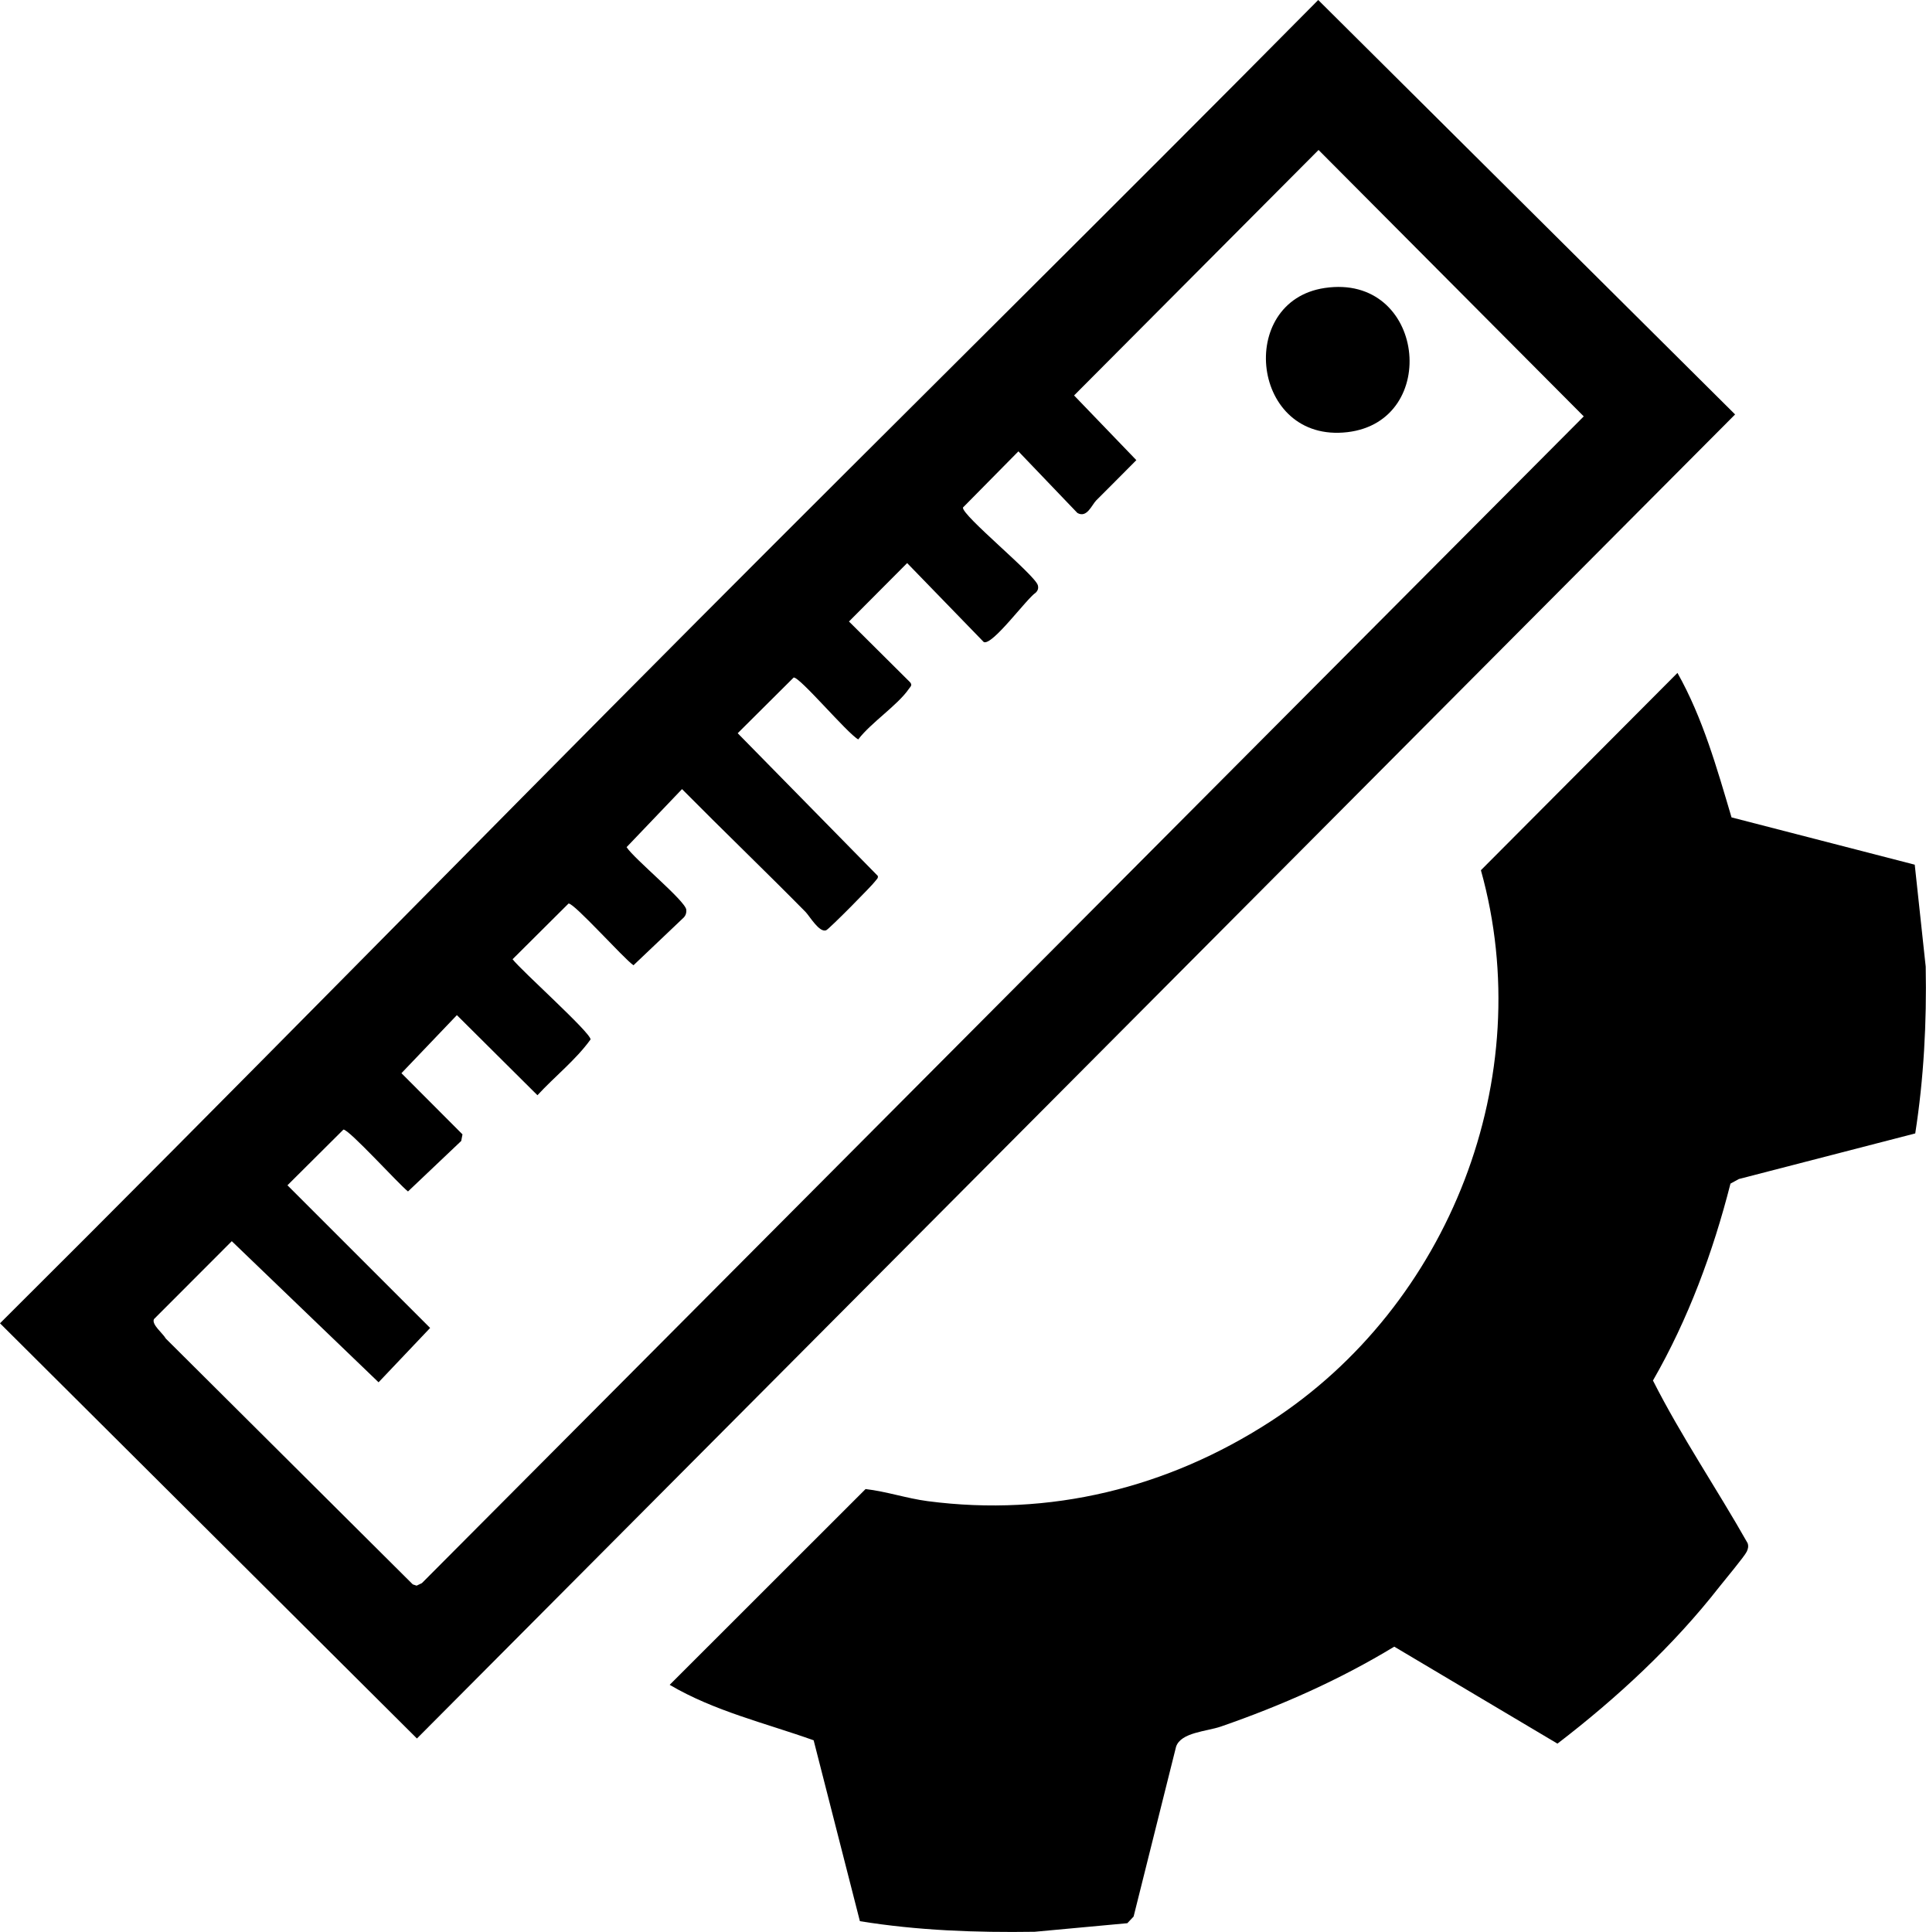
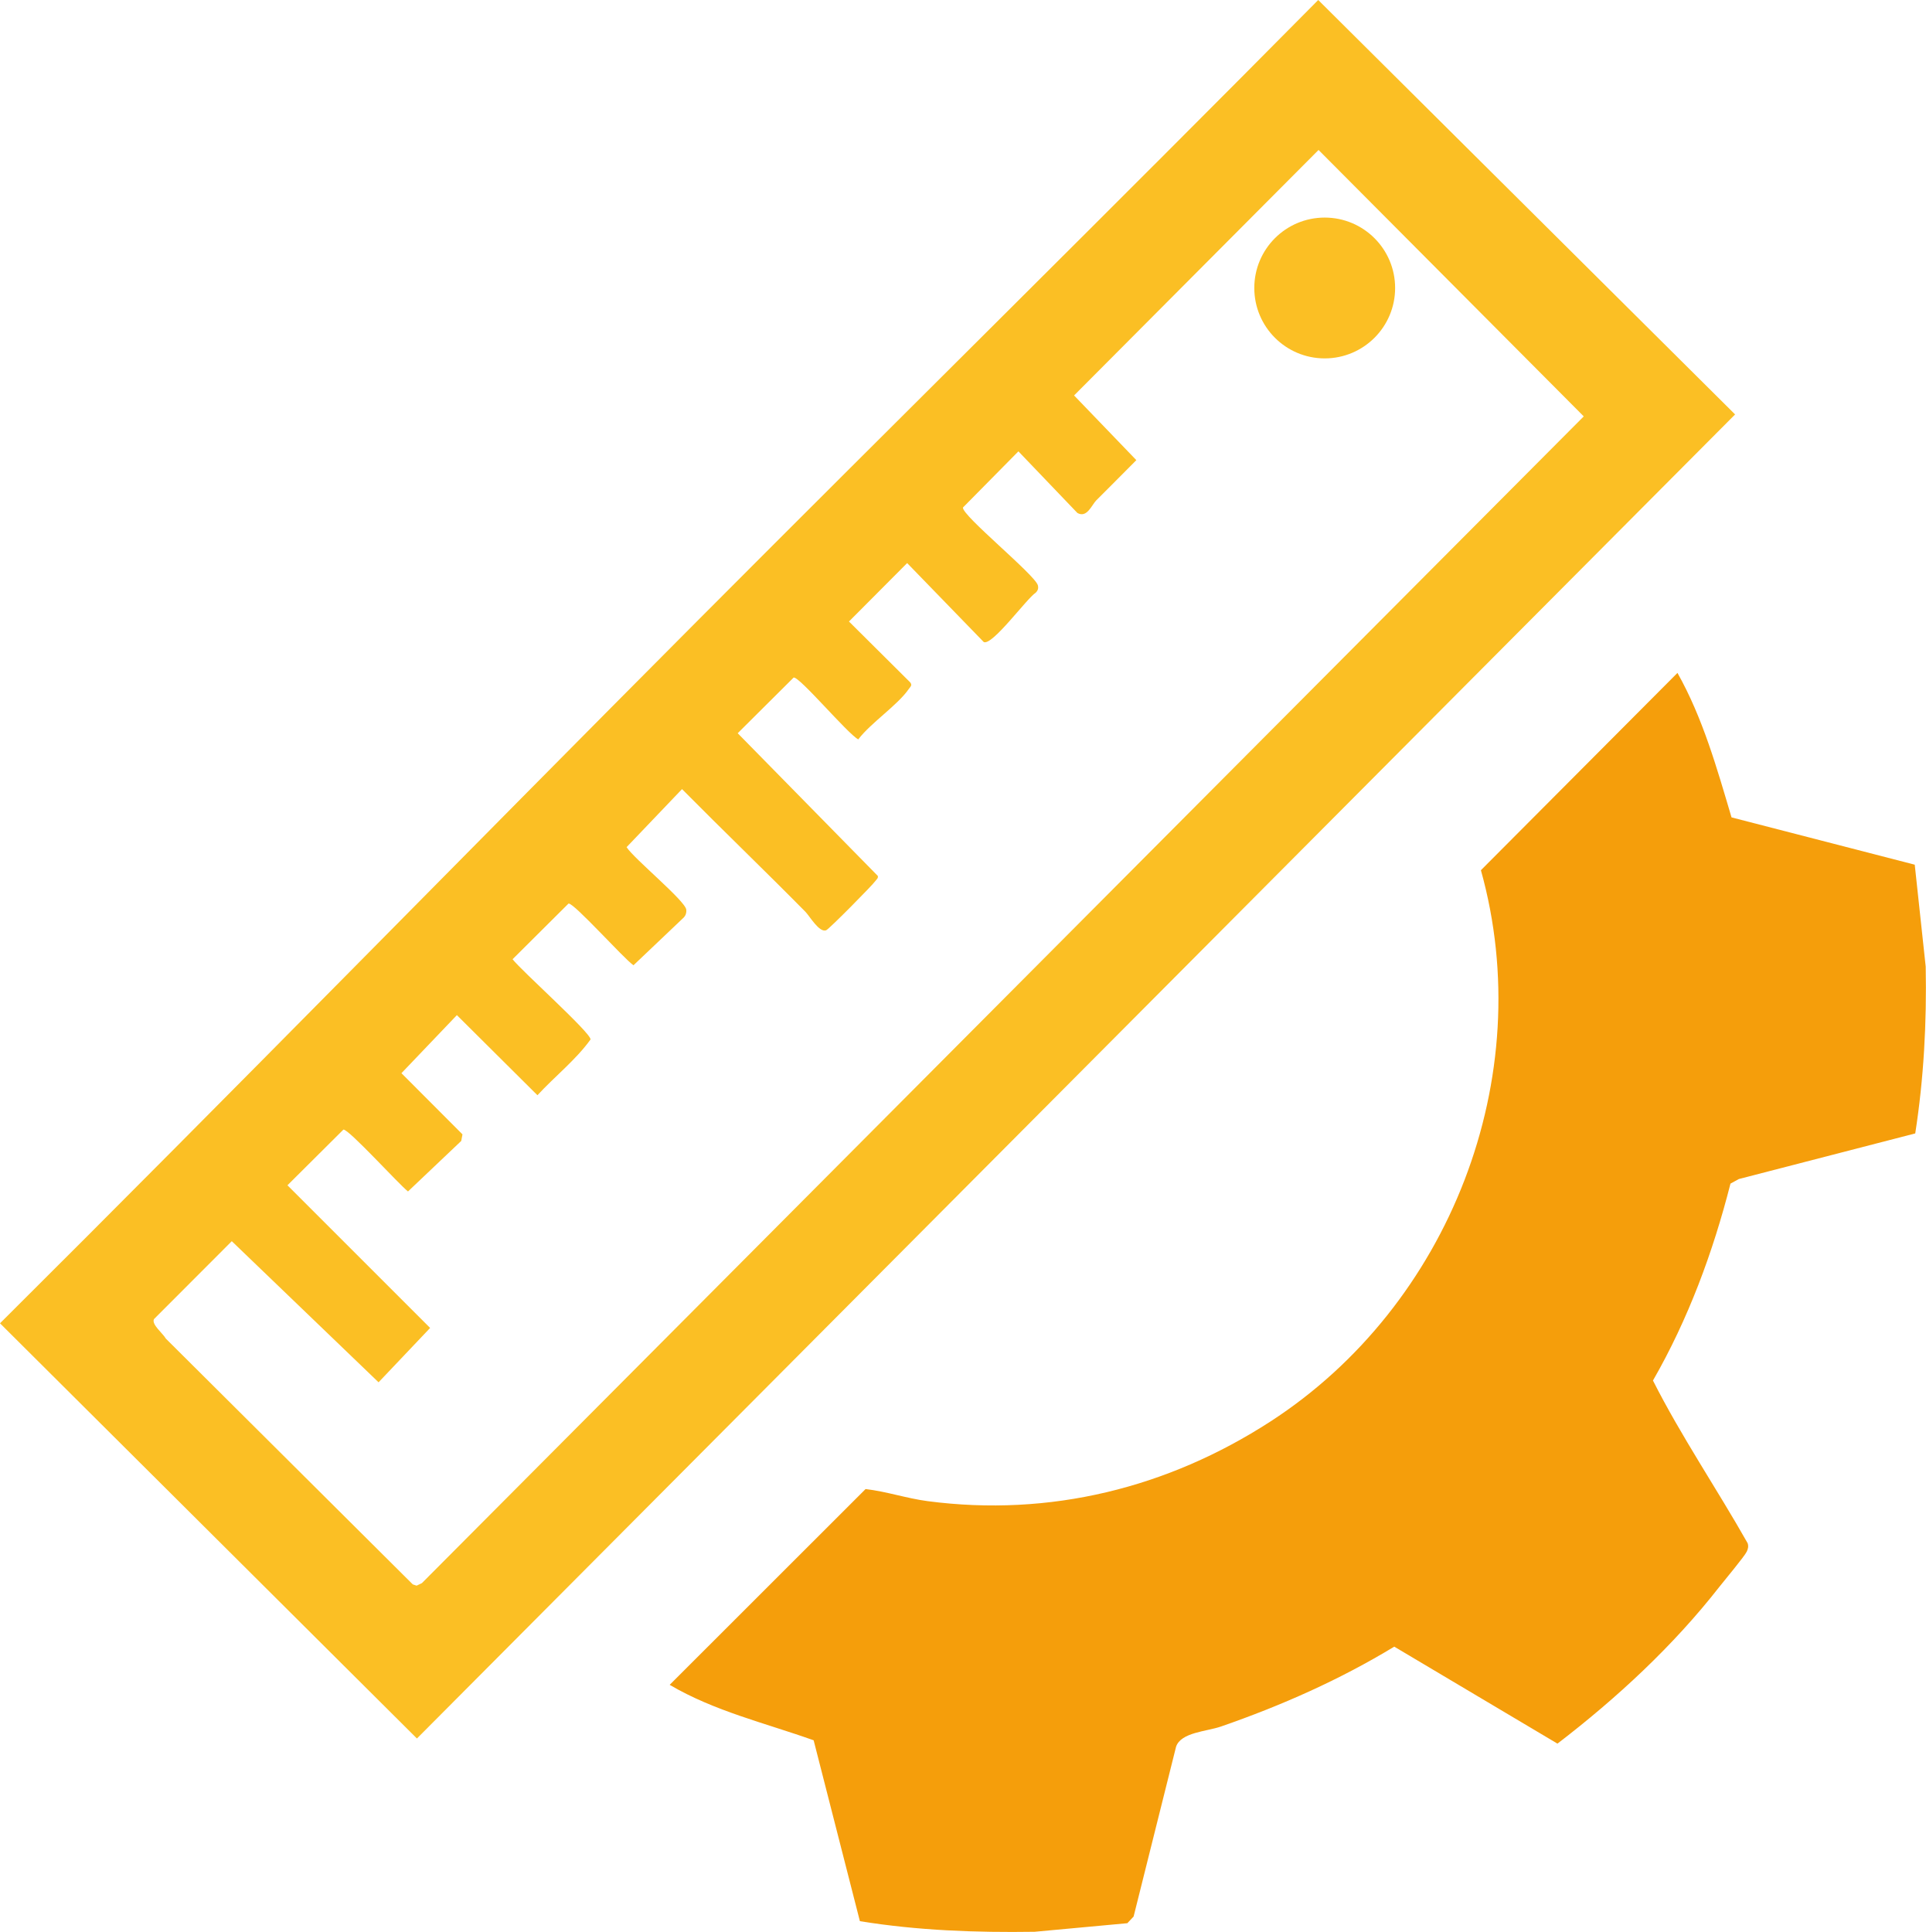
<svg xmlns="http://www.w3.org/2000/svg" id="Layer_2" data-name="Layer 2" viewBox="0 0 957.3 960.41">
  <g id="Layer_1-2" data-name="Layer 1">
    <g>
-       <path d="M346.37,308.91C449.12,205.77,552.82,103.5,655.24,0l207.21,206.02L207.24,864.22,0,657.82c116.16-115.59,230.72-232.83,346.37-348.91ZM535.5,254.97l-29.29-30.6-27.56,27.92c-.67,3.85,35.85,33.47,37.23,38.67.39,1.48,0,2.62-1.07,3.67-4.41,2.81-21.55,26.46-25.82,24.54l-38.08-39.26-28.92,29.04,30.41,30.24c1.2,1.5.14,2.11-.64,3.25-5.56,8.12-18.83,16.8-25.16,25.12-5.38-2.9-29.18-31.27-32.11-30.75l-27.81,27.68,69.63,70.92c.33,1.16-.59,1.66-1.11,2.44-1.37,2.05-22.91,23.84-24.49,24.55-3.38,1.54-8.33-7.07-10.32-9.09-20.26-20.54-41.09-40.53-61.38-61.04l-27.56,28.86c3.76,5.85,29.24,26.69,29.68,31.11.15,1.48-.26,2.78-1.28,3.87l-24.97,23.73c-4.8-3.24-29.65-31.15-32.29-30.68l-27.81,27.68c4.42,5.74,38.76,36.41,38.77,39.87-7.33,10.19-17.82,18.4-26.41,27.74l-40.04-39.82-27.56,28.86,30.34,30.41-.62,3.27-26.46,25.11c-4.47-3.47-29.61-31.2-32.11-30.75l-27.81,27.68,70.92,70.92-25.63,27.02-72.96-70.15-38.67,38.73c-1.36,2.65,4.49,7.14,5.87,9.68l122.76,122.19,1.91.64,2.63-1.26L787.22,206.99l-131.82-132.44-121.52,122.03,30.95,32.16c-6.58,6.72-13.31,13.32-19.93,20-2.25,2.27-4.62,8.98-9.41,6.24Z" />
-       <path d="M860.68,406.33l91.06,23.51,5.45,50.7c.53,27.73-.94,55.54-5.2,82.89l-87.67,22.67-4.17,2.28c-8.68,34.09-21.01,67.41-38.53,97.89,14.05,27.79,31.72,53.72,47.06,80.86.51,1.53.23,2.75-.43,4.17-1.12,2.41-10.97,14.12-13.55,17.43-22.92,29.37-51.04,55.42-80.55,78.04l-81.12-48.21c-27.19,16.5-56.17,29.33-86.21,39.73-7.09,2.45-19.81,2.84-22.24,10l-21.11,84.44-3.13,3.31-46.09,4.26c-29.04.44-58.15-.61-86.83-5.27l-22.99-89.92c-24.06-8.58-49.36-14.48-71.56-27.57l97.37-97.32c10.42,1.2,20.44,4.64,30.84,6.01,60.76,7.97,119.34-6.53,170.4-39.59,88.98-57.62,133.39-171.06,104.62-274.05l97.7-98.08c12.6,22.37,19.6,47.33,26.87,71.81Z" />
-       <path d="M658.46,143.16c49.87-7.42,57.91,66.22,11.27,71.67-47.77,5.58-55.48-65.09-11.27-71.67Z" />
+       <path fill="#fbbf24" d="M346.37,308.91C449.12,205.77,552.82,103.5,655.24,0l207.21,206.02L207.24,864.22,0,657.82c116.16-115.59,230.72-232.83,346.37-348.91ZM535.5,254.97l-29.29-30.6-27.56,27.92c-.67,3.85,35.85,33.47,37.23,38.67.39,1.48,0,2.62-1.07,3.67-4.41,2.81-21.55,26.46-25.82,24.54l-38.08-39.26-28.92,29.04,30.41,30.24c1.2,1.5.14,2.11-.64,3.25-5.56,8.12-18.83,16.8-25.16,25.12-5.38-2.9-29.18-31.27-32.11-30.75l-27.81,27.68,69.63,70.92c.33,1.16-.59,1.66-1.11,2.44-1.37,2.05-22.91,23.84-24.49,24.55-3.38,1.54-8.33-7.07-10.32-9.09-20.26-20.54-41.09-40.53-61.38-61.04l-27.56,28.86c3.76,5.85,29.24,26.69,29.68,31.11.15,1.48-.26,2.78-1.28,3.87l-24.97,23.73c-4.8-3.24-29.65-31.15-32.29-30.68l-27.81,27.68c4.42,5.74,38.76,36.41,38.77,39.87-7.33,10.19-17.82,18.4-26.41,27.74l-40.04-39.82-27.56,28.86,30.34,30.41-.62,3.27-26.46,25.11c-4.47-3.47-29.61-31.2-32.11-30.75l-27.81,27.68,70.92,70.92-25.63,27.02-72.96-70.15-38.67,38.73c-1.36,2.65,4.49,7.14,5.87,9.68l122.76,122.19,1.91.64,2.63-1.26L787.22,206.99l-131.82-132.44-121.52,122.03,30.95,32.16c-6.58,6.72-13.31,13.32-19.93,20-2.25,2.27-4.62,8.98-9.41,6.24Z" />
+       <path fill="#f59e0b" d="M860.68,406.33l91.06,23.51,5.45,50.7c.53,27.73-.94,55.54-5.2,82.89l-87.67,22.67-4.17,2.28c-8.68,34.09-21.01,67.41-38.53,97.89,14.05,27.79,31.72,53.72,47.06,80.86.51,1.53.23,2.75-.43,4.17-1.12,2.41-10.97,14.12-13.55,17.43-22.92,29.37-51.04,55.42-80.55,78.04l-81.12-48.21c-27.19,16.5-56.17,29.33-86.21,39.73-7.09,2.45-19.81,2.84-22.24,10l-21.11,84.44-3.13,3.31-46.09,4.26c-29.04.44-58.15-.61-86.83-5.27l-22.99-89.92c-24.06-8.58-49.36-14.48-71.56-27.57l97.37-97.32c10.42,1.2,20.44,4.64,30.84,6.01,60.76,7.97,119.34-6.53,170.4-39.59,88.98-57.62,133.39-171.06,104.62-274.05l97.7-98.08c12.6,22.37,19.6,47.33,26.87,71.81Z" />
+       <circle fill="#fbbf24" cx="658.46" cy="143.16" r="35" />
    </g>
  </g>
</svg>
